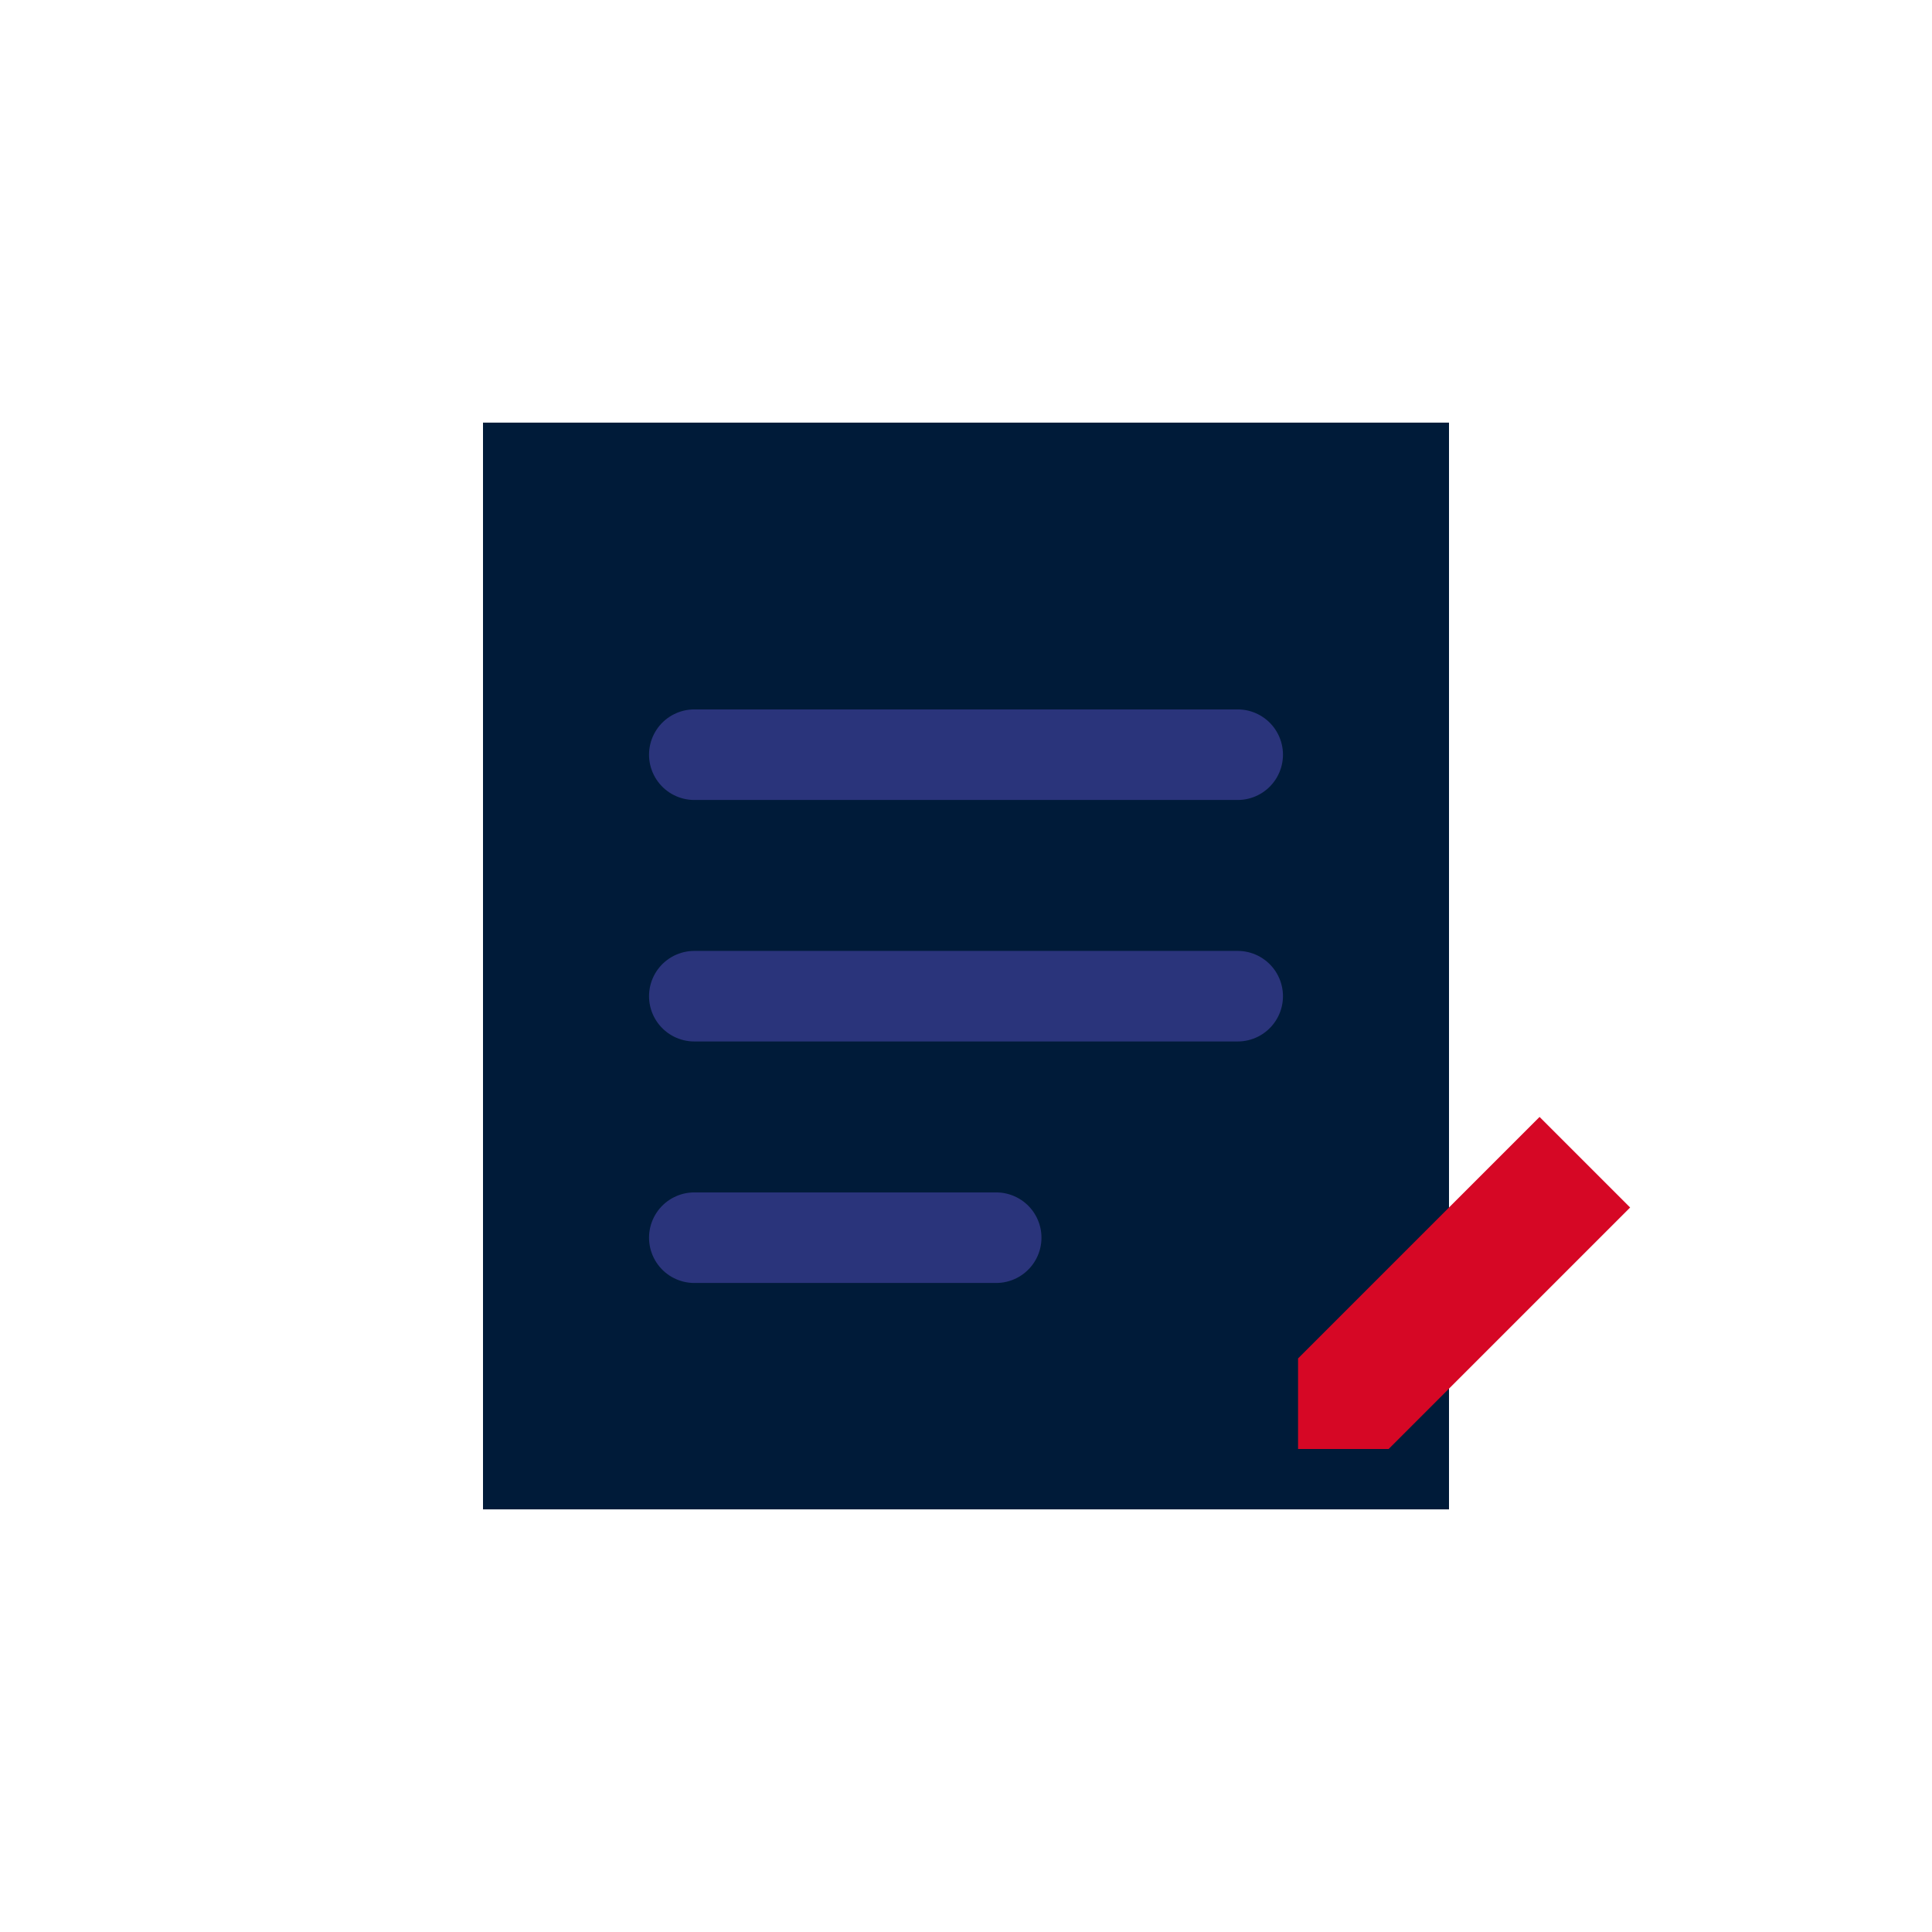
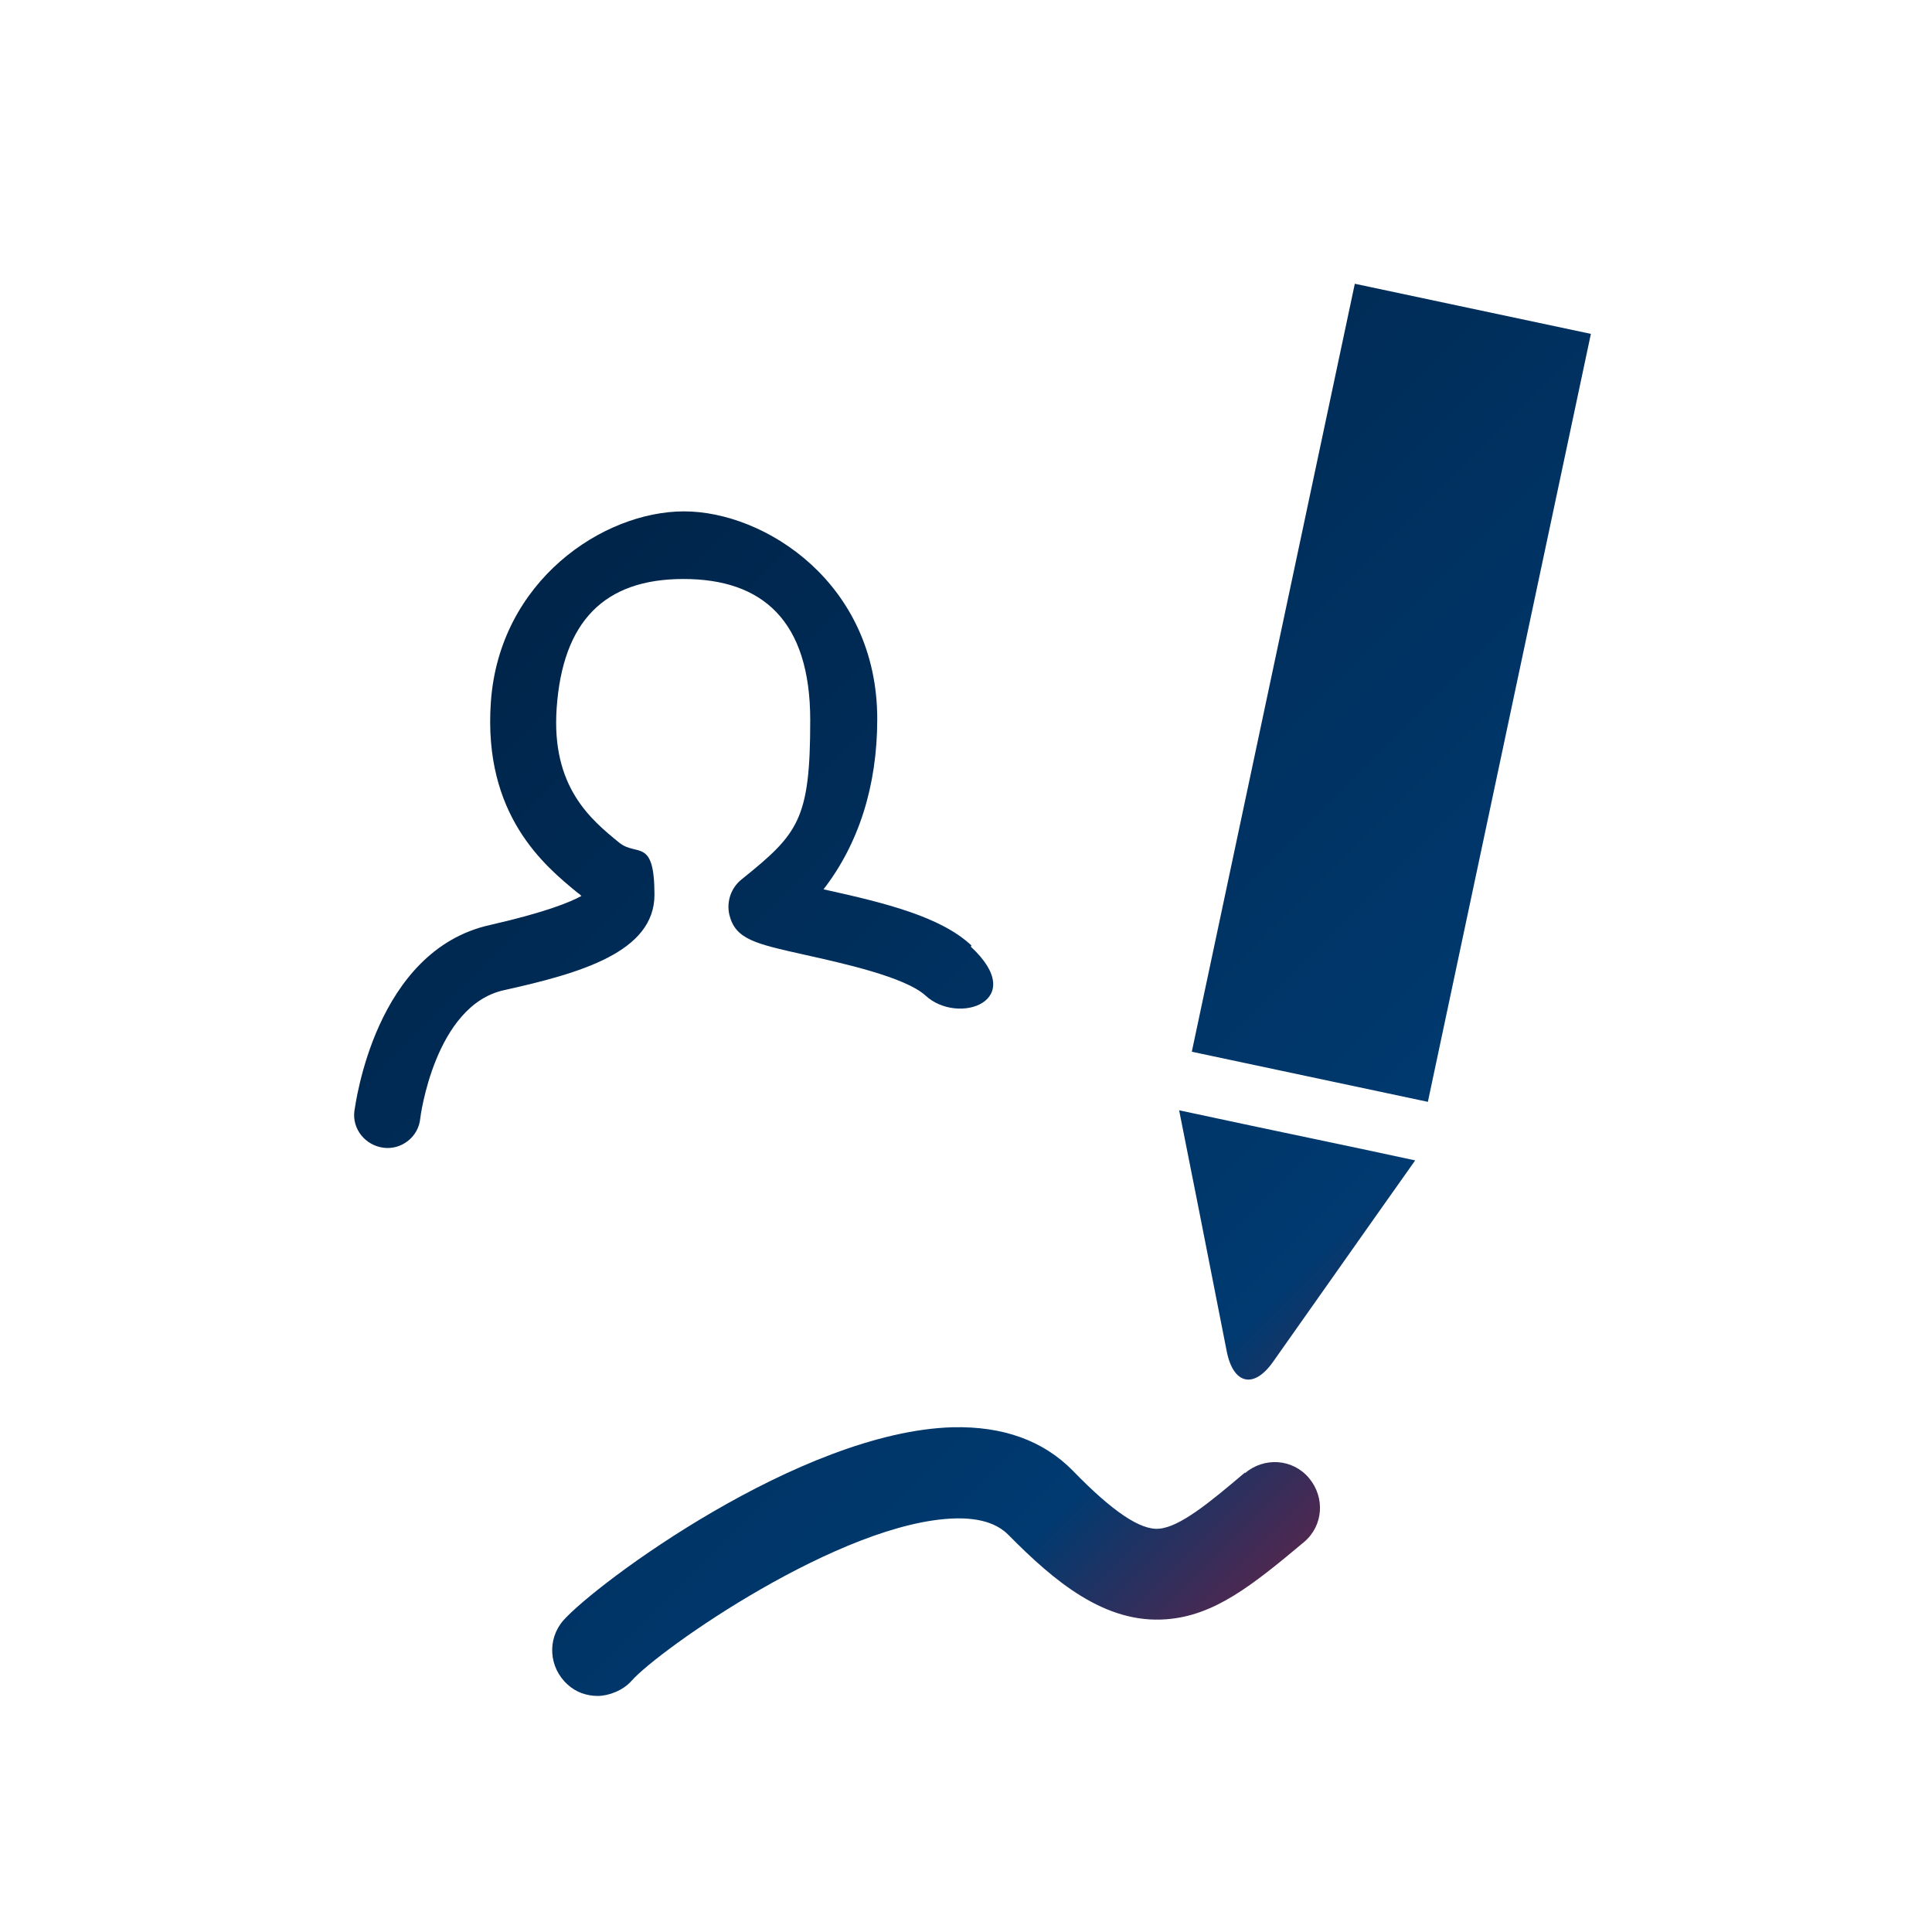
- <svg xmlns="http://www.w3.org/2000/svg" viewBox="0 0 64 64" role="img" aria-labelledby="title">
-   <rect width="64" height="64" rx="12" fill="none" />
-   <path d="M16 14h32v36H16z" fill="#001b39" />
-   <path d="M23 25h18M23 33h18M23 41h10" stroke="#2a347b" stroke-width="3" stroke-linecap="round" />
-   <path d="M43 45l8-8 3 3-8 8h-3v-3z" fill="#d60725" />
+ <svg xmlns="http://www.w3.org/2000/svg" id="Layer_1" version="1.1" viewBox="0 0 320 320">
+   <defs>
+     <linearGradient id="efm-icon-gradient" x1="40" y1="40" x2="280" y2="280" gradientUnits="userSpaceOnUse">
+       <stop offset="0" stop-color="#001b39" />
+       <stop offset="0.72" stop-color="#003a70" />
+       <stop offset="1" stop-color="#e30613" />
+     </linearGradient>
+   </defs>
+   <defs>
+     <style>
+       .st0 {
+         fill: none;
+       }
+ 
+       .st1 {
+         clip-path: url(#clippath-1);
+       }
+ 
+       .st2 {
+         fill:url(#efm-icon-gradient);
+       }
+ 
+       .st3 {
+         clip-path: url(#clippath);
+       }
+     </style>
+     <clipPath id="clippath">
+       <rect class="st0" y="1097.3" width="320" height="320" />
+     </clipPath>
+     <clipPath id="clippath-1">
+       <rect class="st0" width="320" height="320" />
+     </clipPath>
+   </defs>
+   <g class="st3">
+     <path class="st2" d="M160.9,1253.9c-5-4.7-14-7-24.5-9.3,5.8-7.5,8.9-17.1,8.9-28.2,0-22.5-18.6-34.4-32-34.4s-30.6,11.5-32,31.6c-1.3,18.7,8.9,27.1,14.4,31.6.2.1.4.3.6.5-1.8,1-5.9,2.7-15.1,4.8-19.1,4.2-22.3,29.7-22.5,30.8-.4,3,1.8,5.7,4.8,6.1,3,.4,5.8-1.8,6.1-4.8,0-.2,2.4-18.8,13.9-21.3,12.6-2.8,24.9-6.3,24.9-15.8s-2.9-6.3-5.8-8.6c-4.8-3.9-11.3-9.3-10.4-22.3,1-14.4,7.9-21.4,21-21.4s21,6.9,21,23.4-2,18.8-11.3,26.3c-1.8,1.4-2.6,3.7-2.1,5.9,1,4.1,4.3,4.8,12.3,6.6,6.3,1.4,16.8,3.7,20.2,6.8,5.4,5,17.2.9,7.5-8.1M206.2,1341.2c-6,5.1-10.8,9-14.2,9.3-3.1.3-7.8-2.9-14.3-9.6-4.9-5-11.6-7.4-19.9-7.2-25.2.7-59.1,25.9-64.5,32-2.7,3.1-2.4,7.8.7,10.6,1.4,1.3,3.2,1.9,5,1.9s4.2-.9,5.6-2.5c4.6-5.2,34.8-26.4,53.6-26.9,4-.1,6.9.8,8.8,2.7,7.6,7.7,16,14.8,26.2,14,7.9-.6,14.1-5.5,22.8-12.8,3.2-2.7,3.5-7.4.8-10.6-2.7-3.2-7.4-3.5-10.6-.8M207.5,1283.8l-12.2-2.6,3.2,16.1,4.7,23.9c1.1,5.4,4.5,6.2,7.7,1.6l17.7-25.1s0,0,0,0l5.8-8.2-9.8-2.1s0,0,0,0l-17.1-3.6ZM263.5,1152.6l-39.1-8.3-27,127.2,39.1,8.3,27-127.2Z" />
+   </g>
+   <g class="st1">
+     <path class="st2" d="M160.9,156.6c-5-4.7-14-7-24.5-9.3,5.8-7.5,8.9-17.1,8.9-28.2,0-22.5-18.6-34.4-32-34.4s-30.6,11.5-32,31.6c-1.3,18.7,8.9,27.1,14.4,31.6.2.1.4.3.6.5-1.8,1-5.9,2.7-15.1,4.8-19.1,4.2-22.3,29.7-22.5,30.8-.4,3,1.8,5.7,4.8,6.1,3,.4,5.8-1.8,6.1-4.8,0-.2,2.4-18.8,13.9-21.3,12.6-2.8,24.9-6.3,24.9-15.8s-2.9-6.3-5.8-8.6c-4.8-3.9-11.3-9.3-10.4-22.3,1-14.4,7.9-21.4,21-21.4s21,6.9,21,23.4-2,18.8-11.3,26.3c-1.8,1.4-2.6,3.7-2.1,5.9,1,4.1,4.3,4.8,12.3,6.6,6.3,1.4,16.8,3.7,20.2,6.8,5.4,5,17.2.9,7.5-8.1M206.2,243.9c-6,5.1-10.8,9-14.2,9.3-3.1.3-7.8-2.9-14.3-9.6-4.9-5-11.6-7.4-19.9-7.2-25.2.7-59.1,25.9-64.5,32-2.7,3.1-2.4,7.8.7,10.6,1.4,1.3,3.2,1.9,5,1.9s4.2-.9,5.6-2.5c4.6-5.2,34.8-26.4,53.6-26.9,4-.1,6.9.8,8.8,2.7,7.6,7.7,16,14.8,26.2,14,7.9-.6,14.1-5.5,22.8-12.8,3.2-2.7,3.5-7.4.8-10.6-2.7-3.2-7.4-3.5-10.6-.8M207.5,186.5l-12.2-2.6,3.2,16.1,4.7,23.9c1.1,5.4,4.5,6.2,7.7,1.6l17.7-25.1s0,0,0,0l5.8-8.2-9.8-2.1s0,0,0,0l-17.1-3.6ZM263.5,55.3l-39.1-8.3-27,127.2,39.1,8.3,27-127.2Z" />
+   </g>
</svg>
